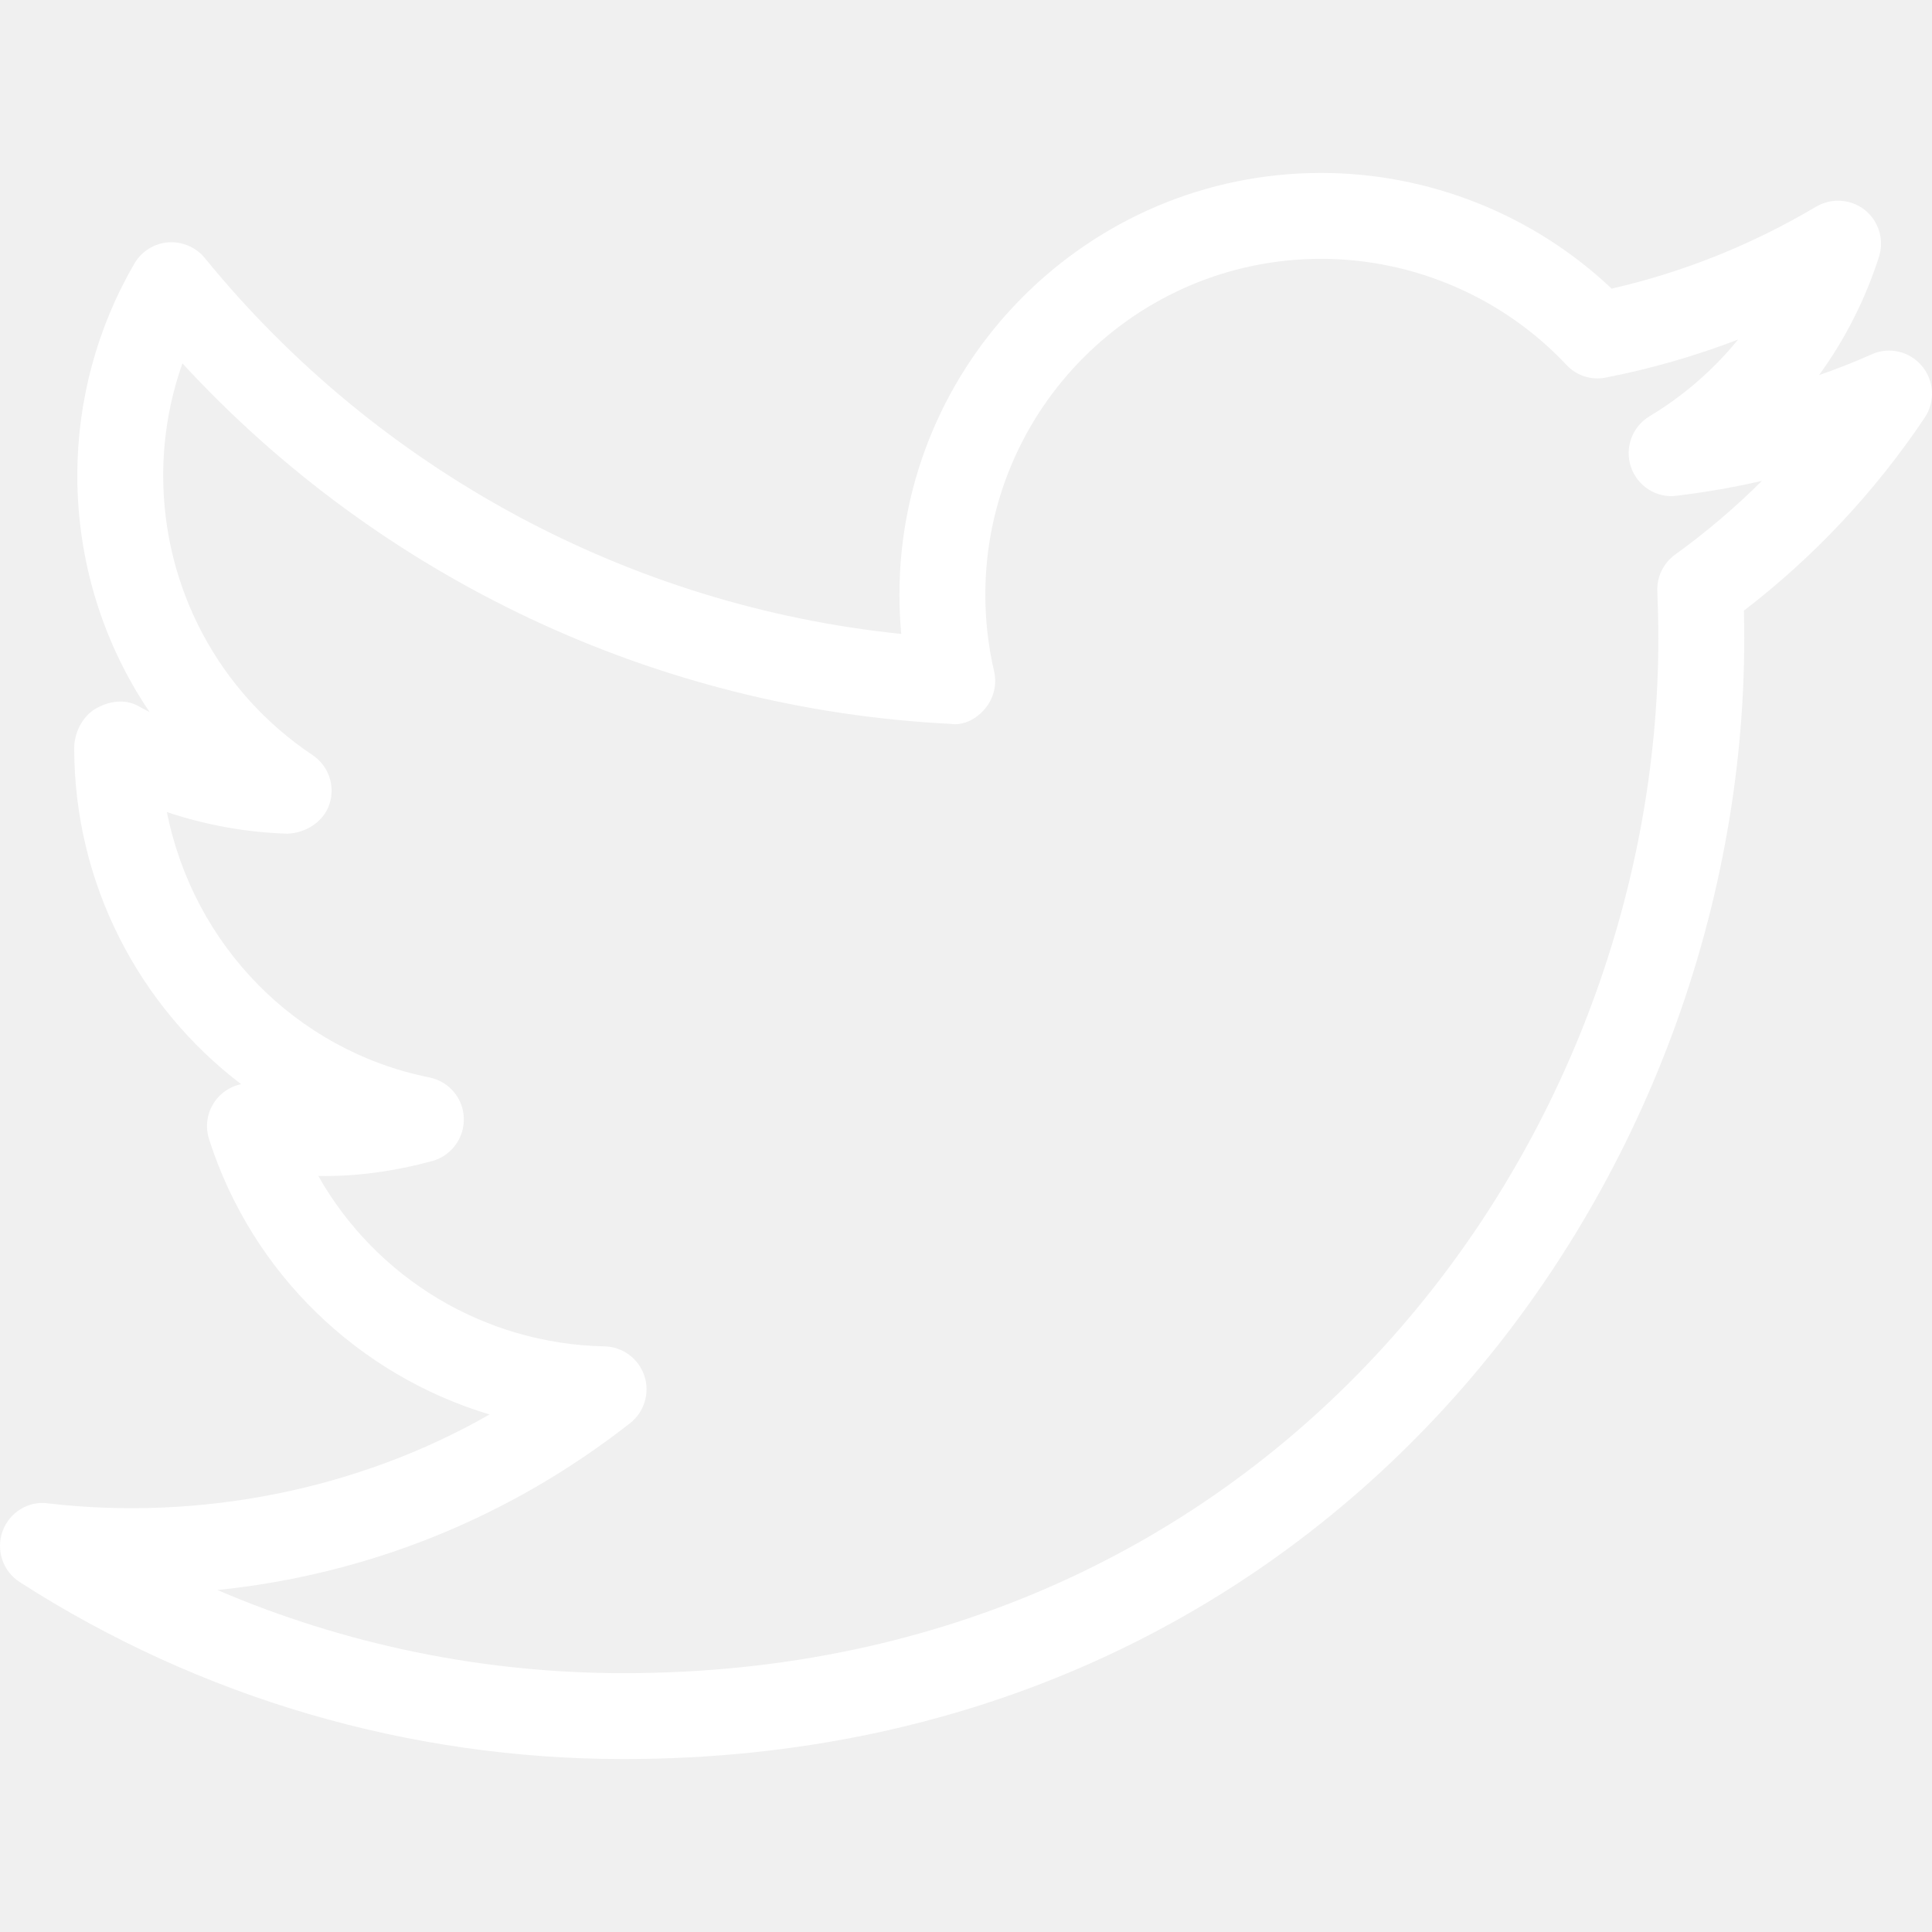
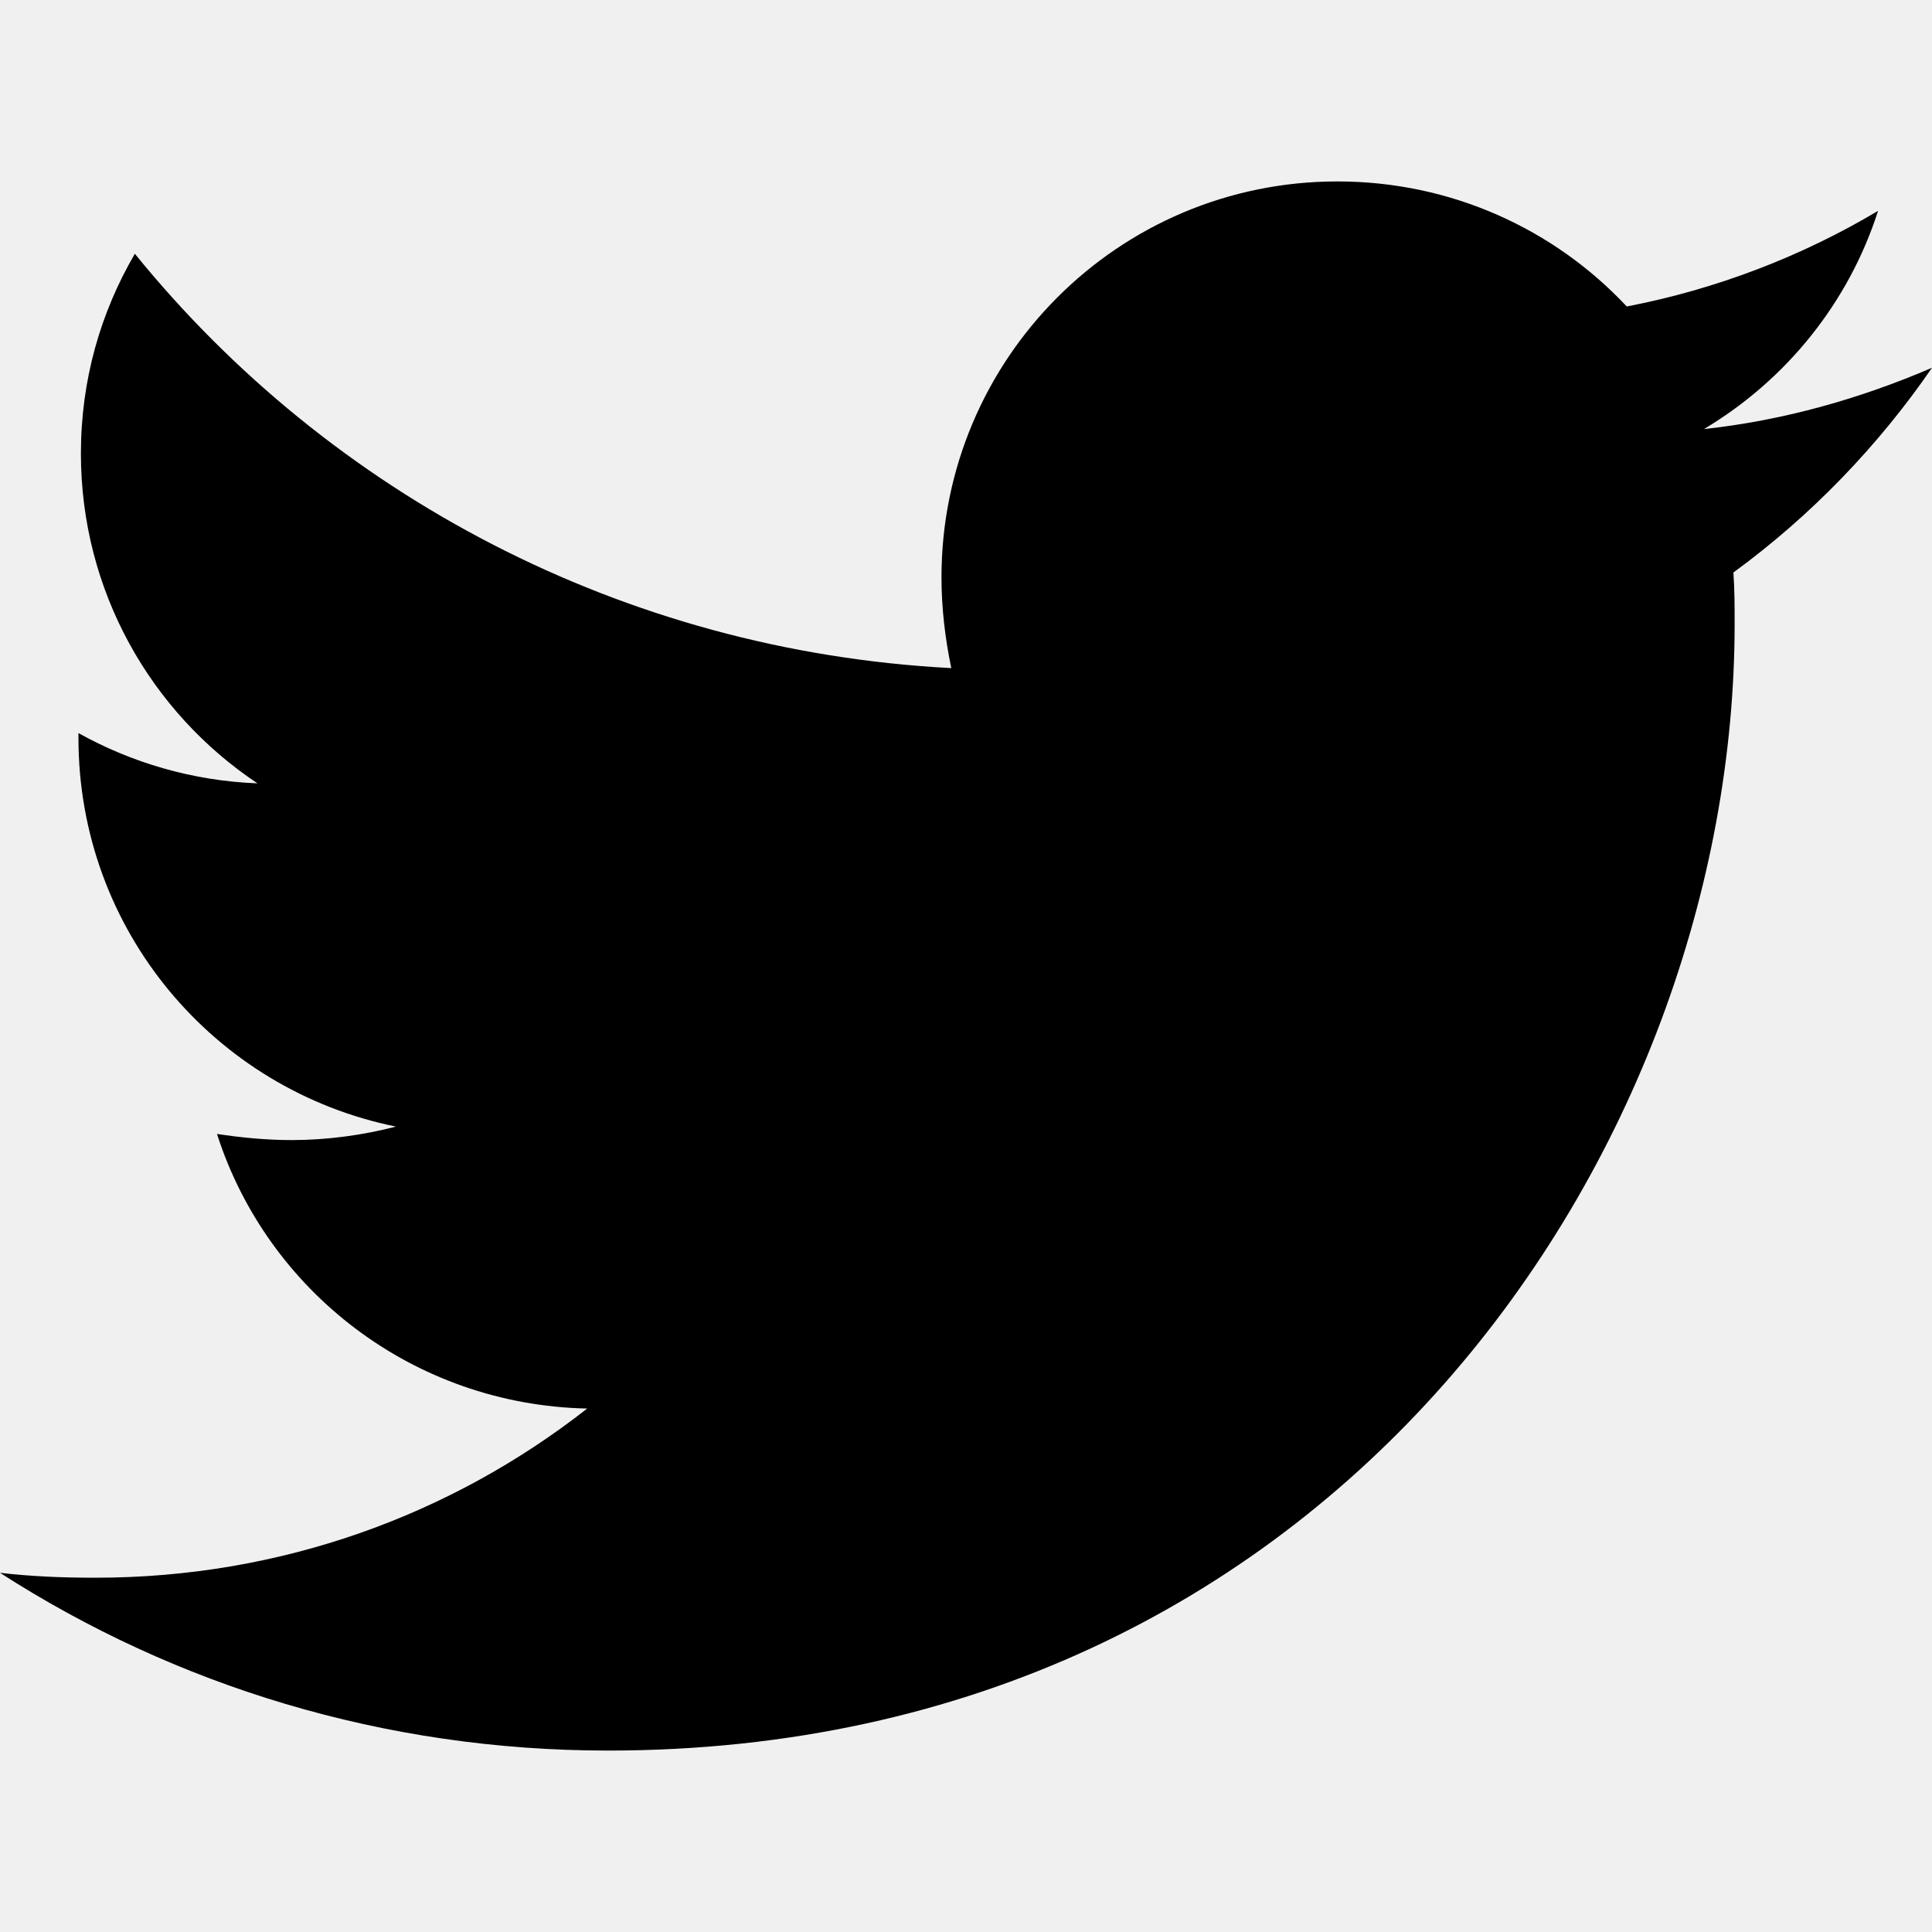
- <svg xmlns="http://www.w3.org/2000/svg" width="612.001" height="612.002">
-   <path fill="#fff" d="M197.553 557.219c-68.018 0-134.159-19.371-191.294-56.047-5.333-3.428-7.591-10.066-5.469-16.051 2.122-5.986 8.189-9.795 14.42-8.896 47.912 5.576 97.919-4.164 139.873-28.16-41.491-12.461-75.228-44.594-88.859-87.199a13.57 13.57 0 0 1 2.802-13.195 13.736 13.736 0 0 1 7.346-4.244c-32.404-24.678-52.864-63.639-52.864-106.436 0-4.816 2.558-10.012 6.72-12.461 4.163-2.449 9.305-3.21 13.495-.925a67.034 67.034 0 0 0 3.646 1.932c-14.719-21.739-22.881-47.749-22.881-74.902 0-23.562 6.23-46.796 18.093-67.147 2.231-3.863 6.23-6.366 10.692-6.72a13.734 13.734 0 0 1 11.59 4.952c55.04 67.501 134.703 110.298 220.624 119.086a135.305 135.305 0 0 1-.571-12.434c0-73.65 59.937-133.588 133.587-133.588 34.199 0 67.311 13.25 92.015 36.648 22.719-5.197 44.484-13.93 64.808-25.983a13.737 13.737 0 0 1 15.399 1.061c4.408 3.537 6.204 9.414 4.489 14.801a132.455 132.455 0 0 1-18.99 37.519 214.647 214.647 0 0 0 16.678-6.584c5.469-2.503 12.025-.979 15.916 3.7 3.891 4.625 4.245 11.291.898 16.324-15.808 23.562-35.07 44.103-57.299 61.162.082 2.938.109 5.904.109 8.842.001 174.453-132.798 354.945-354.973 354.945zm-128.69-53.543c40.458 17.33 84.125 26.336 128.69 26.336 205.17 0 327.766-166.645 327.766-327.765 0-4.979-.136-9.985-.326-14.964a13.59 13.59 0 0 1 5.632-11.59 228.226 228.226 0 0 0 27.507-23.371 255.254 255.254 0 0 1-26.99 4.707c-6.312.898-12.406-2.993-14.501-9.087-2.068-6.067.381-12.76 5.877-16.08a107.521 107.521 0 0 0 28.051-24.296c-13.577 5.197-27.562 9.25-41.845 12.025-4.571.953-9.333-.571-12.543-4.026-20.024-21.331-48.348-33.574-77.677-33.574-58.659 0-106.38 47.721-106.38 106.38 0 8.135.925 16.324 2.774 24.269a13.662 13.662 0 0 1-2.829 11.808c-2.721 3.265-6.829 5.523-11.101 4.843-92.858-4.68-180.33-45.953-243.179-114.189a106.518 106.518 0 0 0-6.094 35.533c0 35.696 17.685 68.753 47.286 88.533a13.578 13.578 0 0 1 5.414 15.454c-1.85 5.768-7.591 9.25-13.358 9.468a133.043 133.043 0 0 1-38.172-6.856c8.407 42.144 40.811 75.555 83.146 84.07 6.203 1.252 10.719 6.557 10.91 12.869.218 6.285-3.917 11.916-9.985 13.604-11.726 3.184-24.051 4.979-36.104 4.734 18.229 32.24 52.456 53.217 90.655 53.979 5.741.109 10.801 3.863 12.624 9.305s0 11.482-4.517 15.02c-38.226 29.953-83.01 47.964-130.731 52.861z" />
+ <svg xmlns="http://www.w3.org/2000/svg" aria-hidden="true" focusable="false" data-prefix="fab" data-icon="twitter" class="svg-inline--fa fa-twitter fa-w-16" role="img" viewBox="0 0 512 512">
+   <path fill="currentColor" d="M459.37 151.716c.325 4.548.325 9.097.325 13.645 0 138.72-105.583 298.558-298.558 298.558-59.452 0-114.68-17.219-161.137-47.106 8.447.974 16.568 1.299 25.34 1.299 49.055 0 94.213-16.568 130.274-44.832-46.132-.975-84.792-31.188-98.112-72.772 6.498.974 12.995 1.624 19.818 1.624 9.421 0 18.843-1.3 27.614-3.573-48.081-9.747-84.143-51.98-84.143-102.985v-1.299c13.969 7.797 30.214 12.67 47.431 13.319-28.264-18.843-46.781-51.005-46.781-87.391 0-19.492 5.197-37.36 14.294-52.954 51.655 63.675 129.3 105.258 216.365 109.807-1.624-7.797-2.599-15.918-2.599-24.04 0-57.828 46.782-104.934 104.934-104.934 30.213 0 57.502 12.67 76.67 33.137 23.715-4.548 46.456-13.32 66.599-25.34-7.798 24.366-24.366 44.833-46.132 57.827 21.117-2.273 41.584-8.122 60.426-16.243-14.292 20.791-32.161 39.308-52.628 54.253z" />
</svg>
